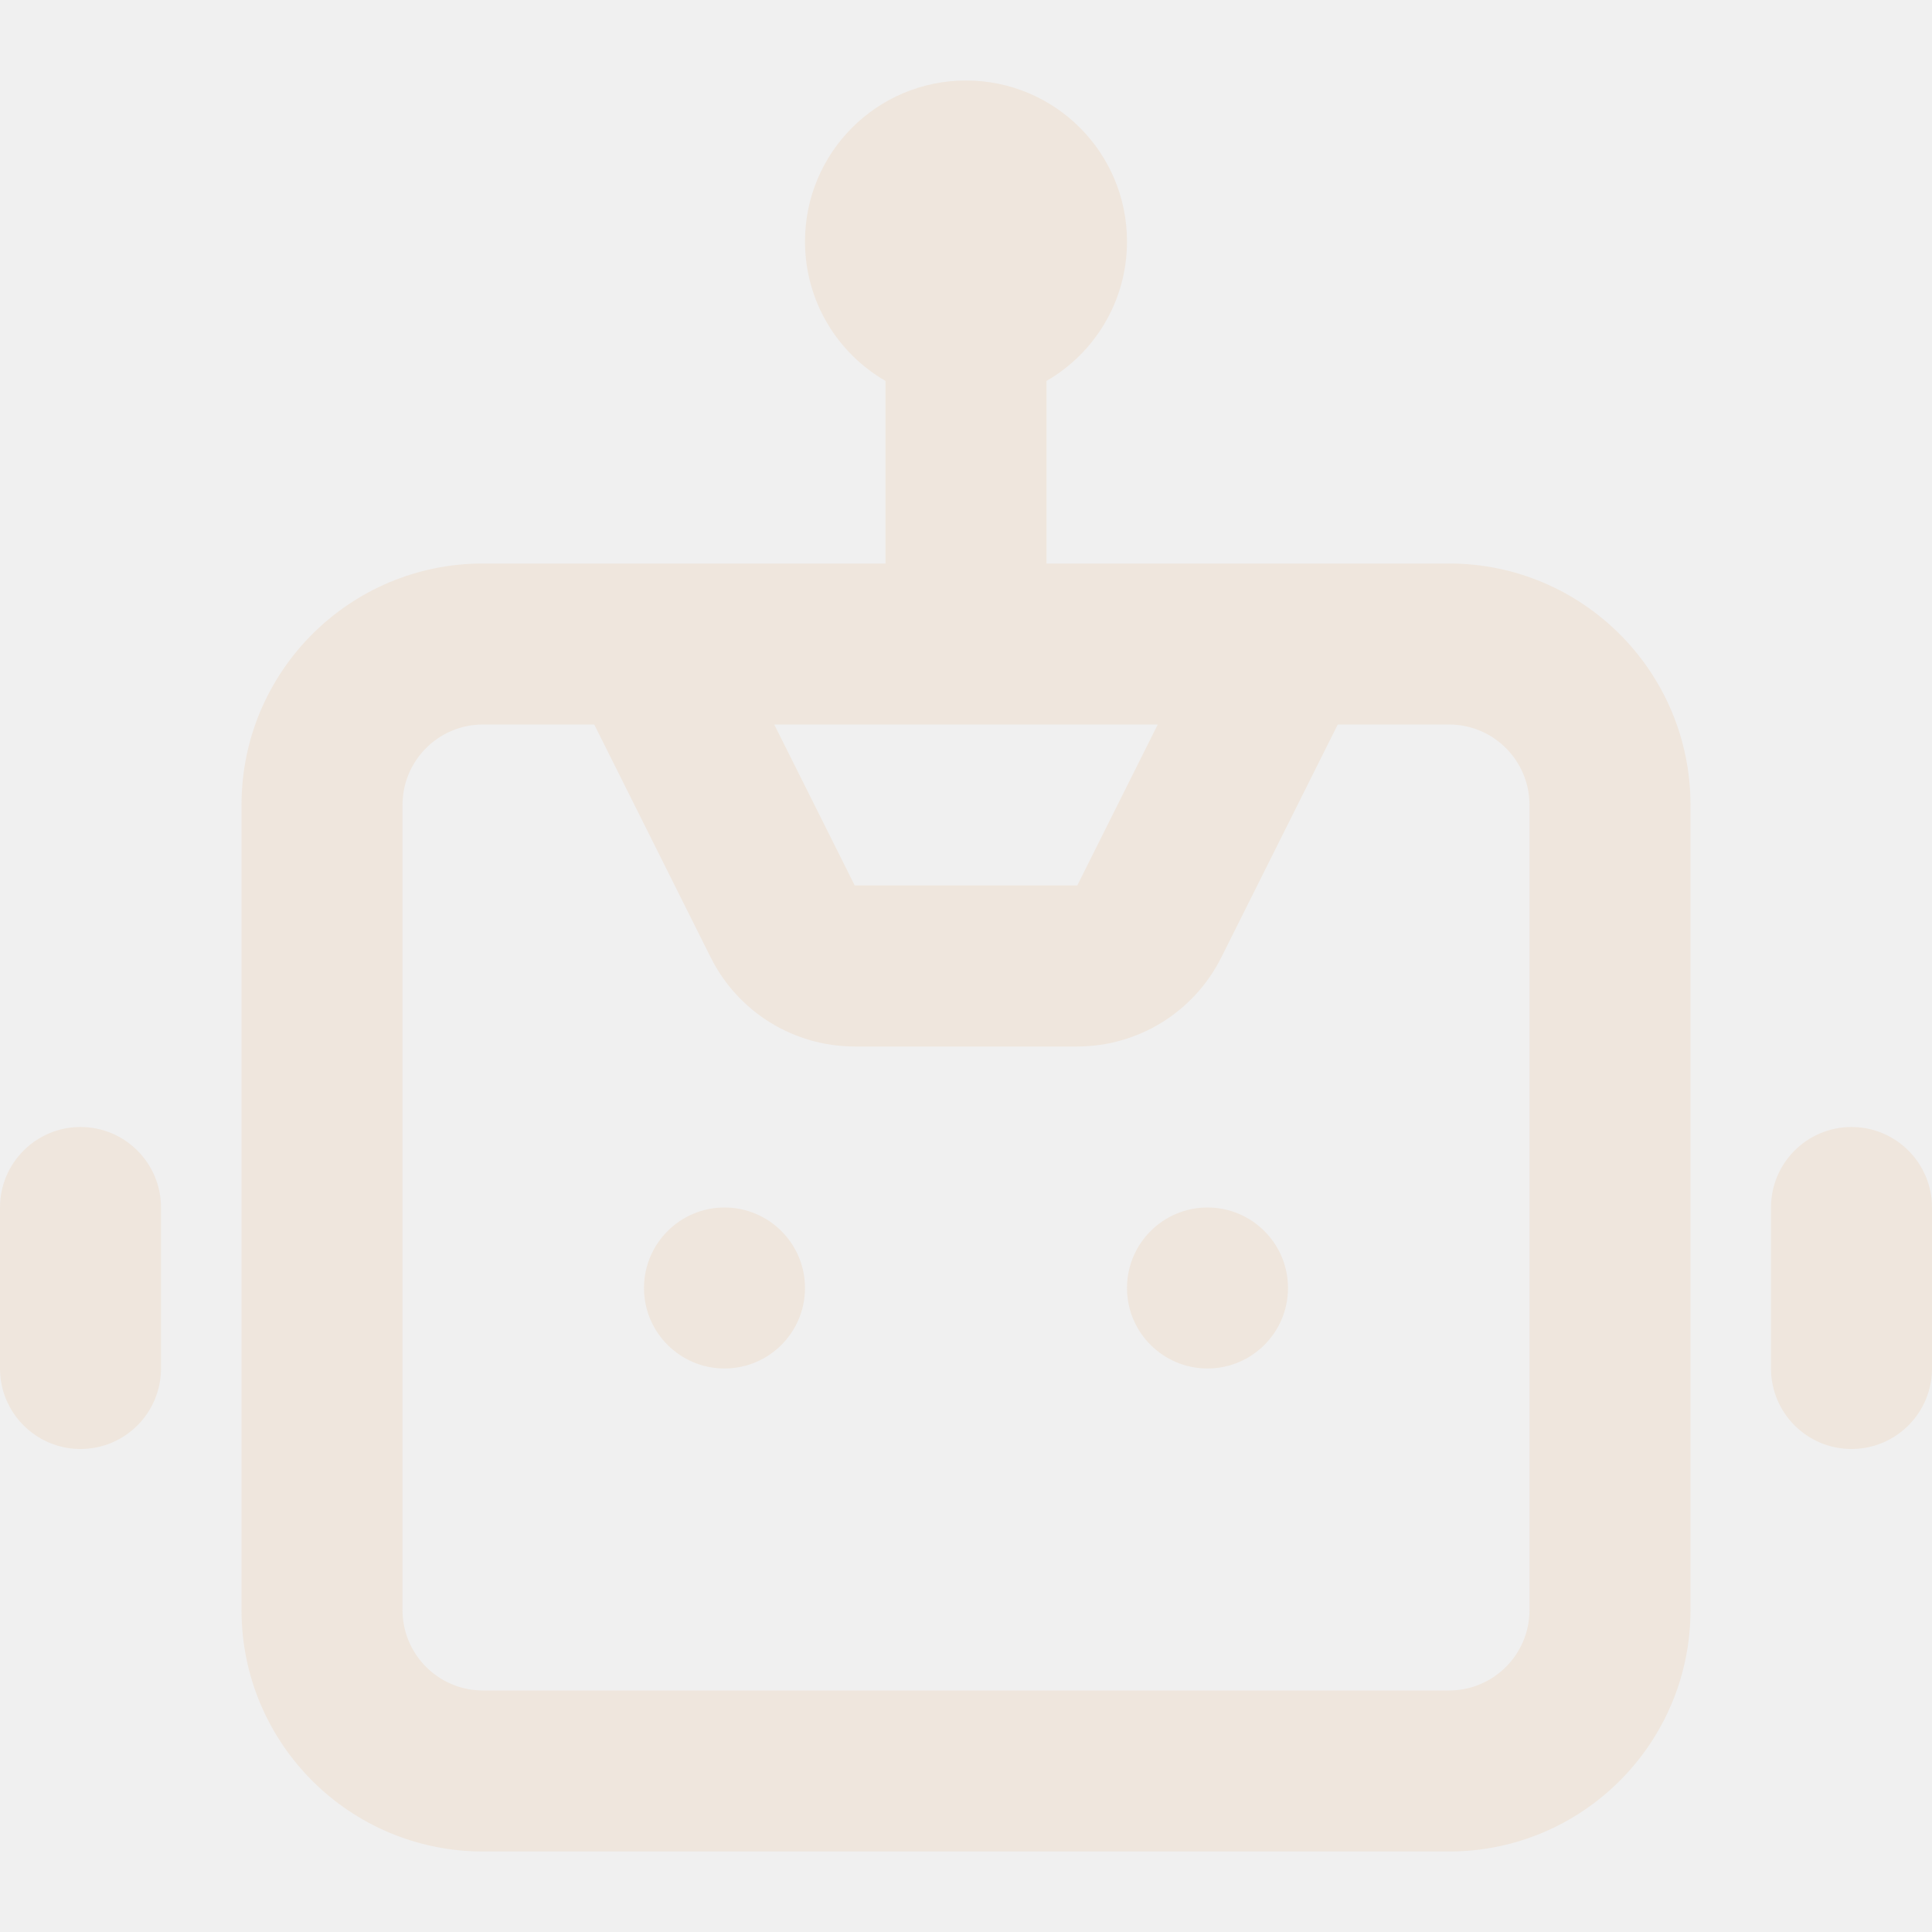
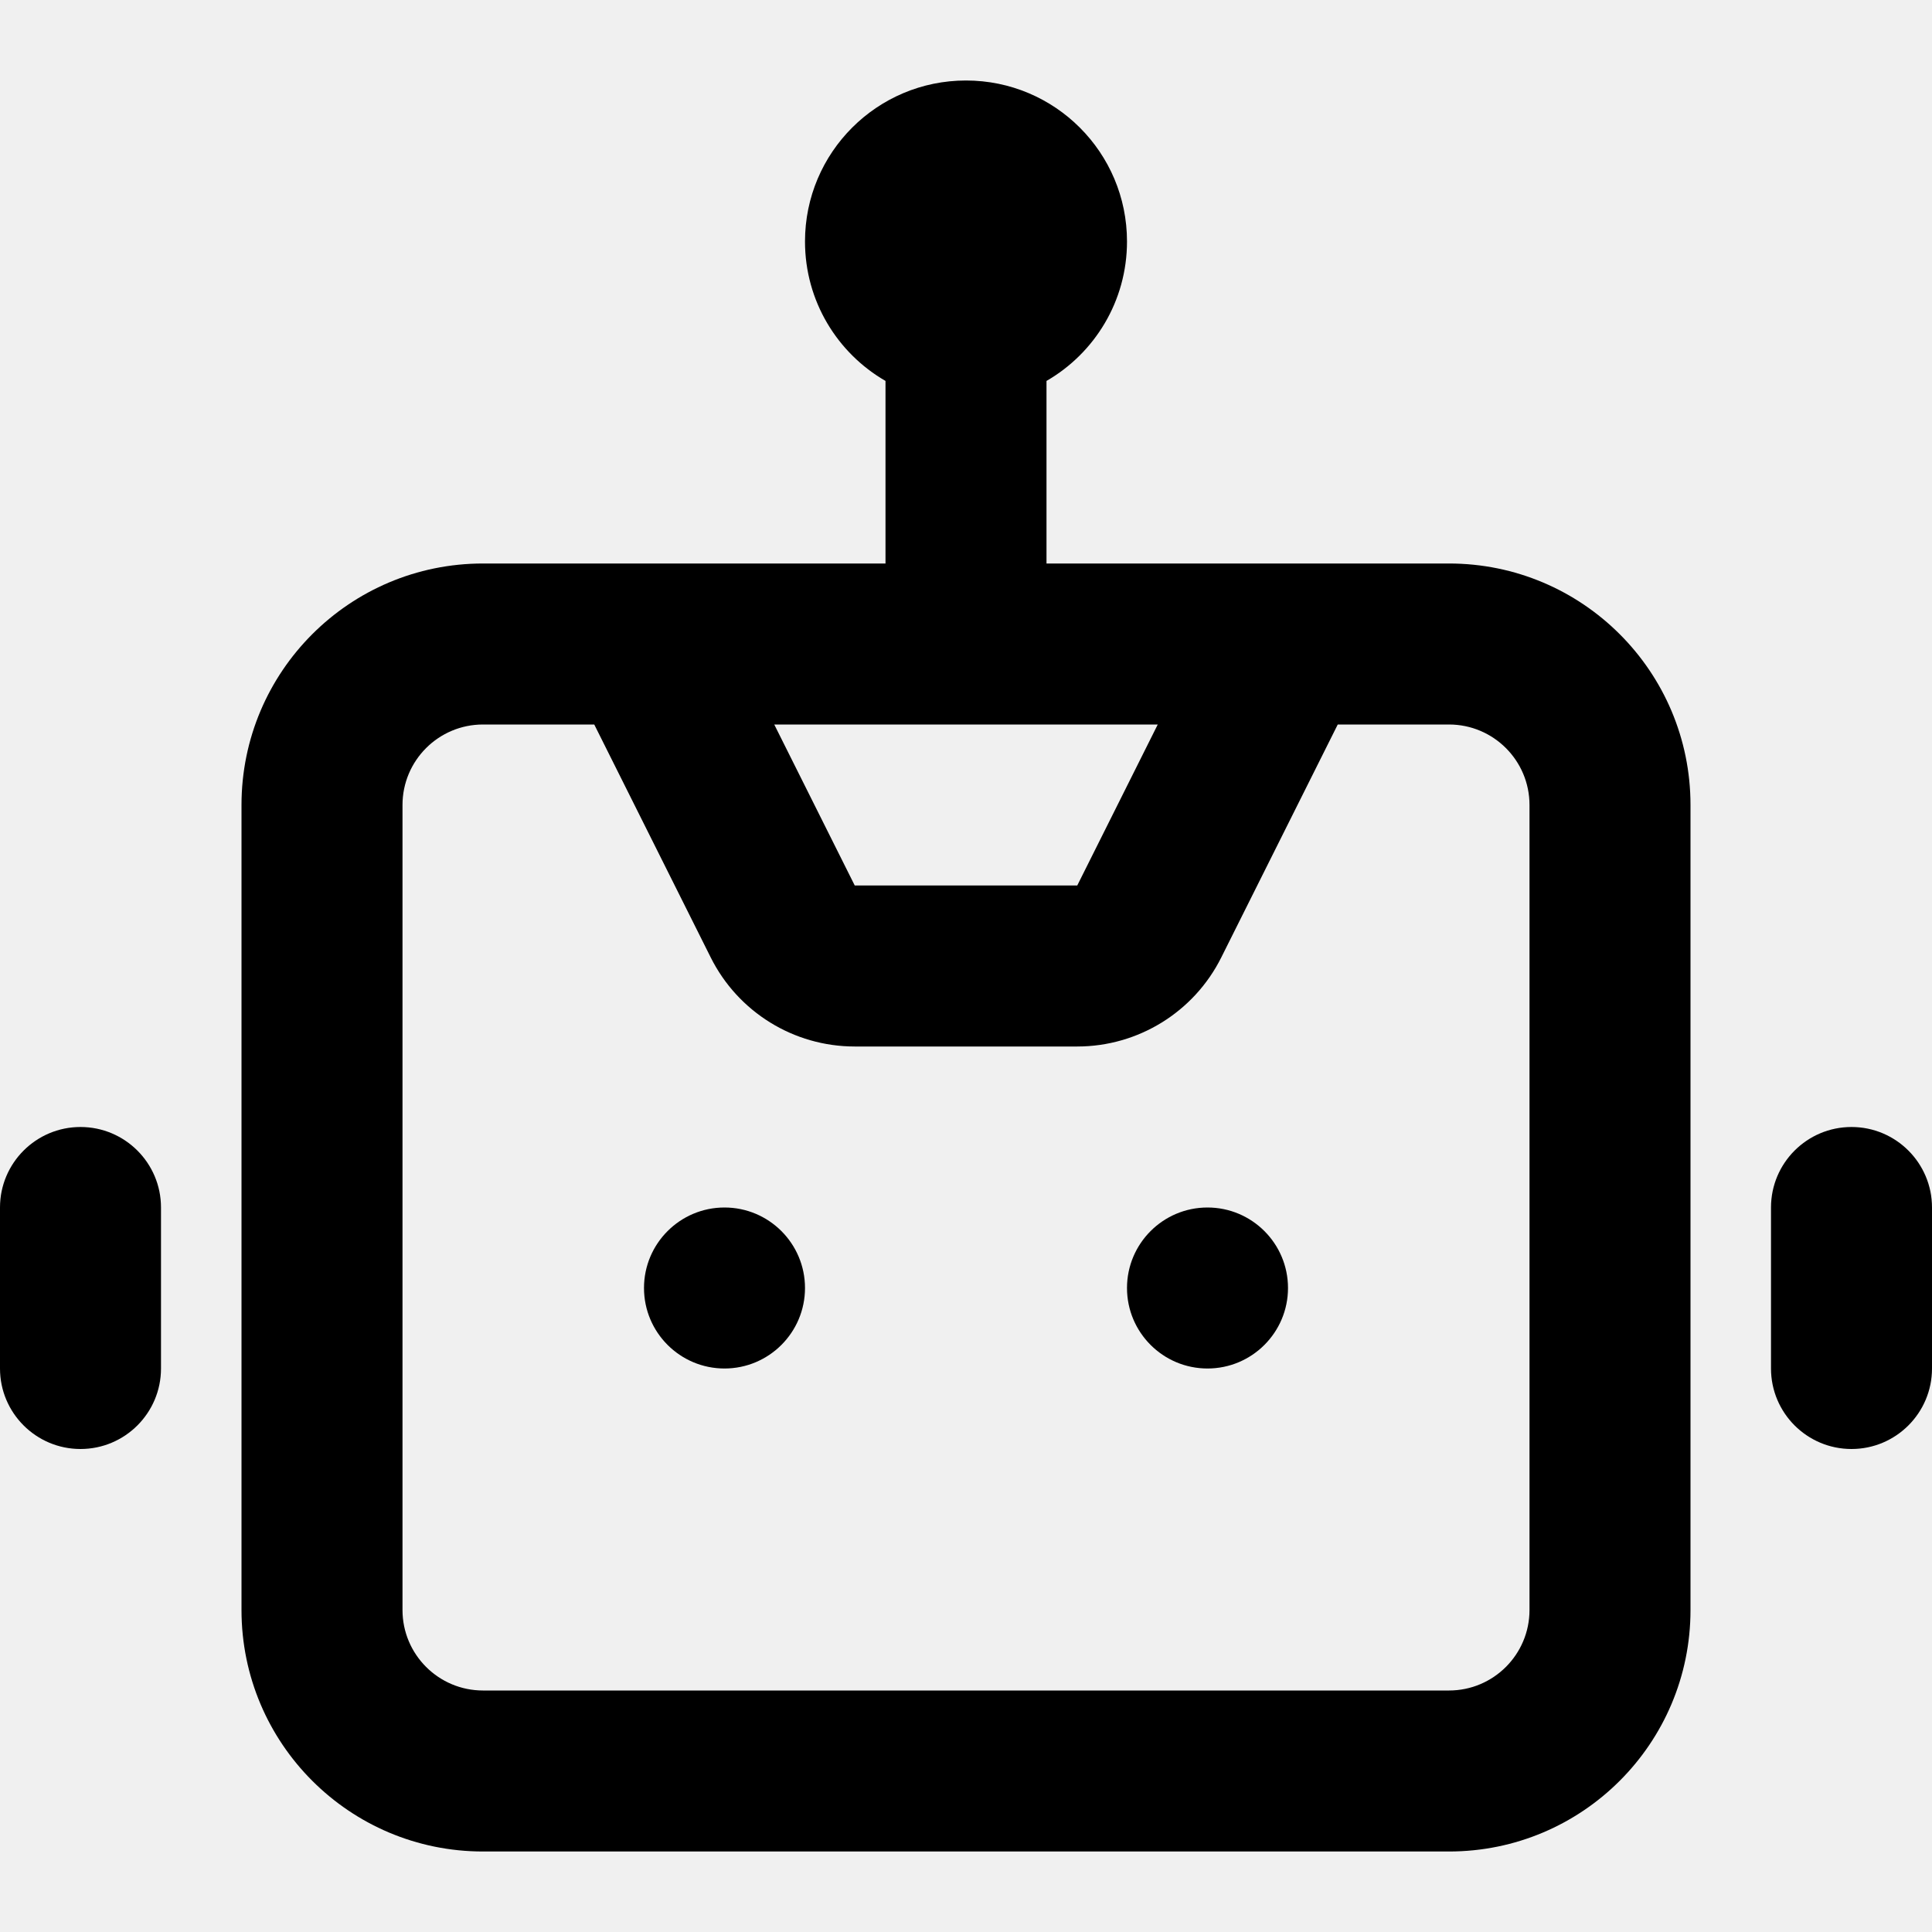
<svg xmlns="http://www.w3.org/2000/svg" width="800px" height="800px" viewBox="0 0 24 24" fill="none">
  <g id="SVGRepo_bgCarrier" stroke-width="0" />
  <g id="SVGRepo_tracerCarrier" stroke-linecap="round" stroke-linejoin="round" />
  <g id="SVGRepo_iconCarrier">
-     <path d="M9 15C8.448 15 8 15.448 8 16C8 16.552 8.448 17 9 17C9.552 17 10 16.552 10 16C10 15.448 9.552 15 9 15Z" fill="#efe6dd" />
-     <path d="M14 16C14 15.448 14.448 15 15 15C15.552 15 16 15.448 16 16C16 16.552 15.552 17 15 17C14.448 17 14 16.552 14 16Z" fill="#efe6dd" />
-     <path fill-rule="evenodd" clip-rule="evenodd" d="M12 1C10.895 1 10 1.895 10 3C10 3.74 10.402 4.387 11 4.732V7H6C4.343 7 3 8.343 3 10V20C3 21.657 4.343 23 6 23H18C19.657 23 21 21.657 21 20V10C21 8.343 19.657 7 18 7H13V4.732C13.598 4.387 14 3.74 14 3C14 1.895 13.105 1 12 1ZM5 10C5 9.448 5.448 9 6 9H7.382L8.829 11.894C9.168 12.572 9.86 13 10.618 13H13.382C14.139 13 14.832 12.572 15.171 11.894L16.618 9H18C18.552 9 19 9.448 19 10V20C19 20.552 18.552 21 18 21H6C5.448 21 5 20.552 5 20V10ZM13.382 11L14.382 9H9.618L10.618 11H13.382Z" fill="#efe6dd" />
-     <path d="M1 14C0.448 14 0 14.448 0 15V17C0 17.552 0.448 18 1 18C1.552 18 2 17.552 2 17V15C2 14.448 1.552 14 1 14Z" fill="#efe6dd" />
-     <path d="M22 15C22 14.448 22.448 14 23 14C23.552 14 24 14.448 24 15V17C24 17.552 23.552 18 23 18C22.448 18 22 17.552 22 17V15Z" fill="#efe6dd" />
+     <path d="M9 15C8.448 15 8 15.448 8 16C8 16.552 8.448 17 9 17C9.552 17 10 16.552 10 16C10 15.448 9.552 15 9 15Z" />
+     <path d="M14 16C14 15.448 14.448 15 15 15C15.552 15 16 15.448 16 16C16 16.552 15.552 17 15 17C14.448 17 14 16.552 14 16Z" />
+     <path fill-rule="evenodd" clip-rule="evenodd" d="M12 1C10.895 1 10 1.895 10 3C10 3.74 10.402 4.387 11 4.732V7H6C4.343 7 3 8.343 3 10V20C3 21.657 4.343 23 6 23H18C19.657 23 21 21.657 21 20V10C21 8.343 19.657 7 18 7H13V4.732C13.598 4.387 14 3.74 14 3C14 1.895 13.105 1 12 1ZM5 10C5 9.448 5.448 9 6 9H7.382L8.829 11.894C9.168 12.572 9.86 13 10.618 13H13.382C14.139 13 14.832 12.572 15.171 11.894L16.618 9H18C18.552 9 19 9.448 19 10V20C19 20.552 18.552 21 18 21H6C5.448 21 5 20.552 5 20V10ZM13.382 11L14.382 9H9.618L10.618 11H13.382Z" />
+     <path d="M1 14C0.448 14 0 14.448 0 15V17C0 17.552 0.448 18 1 18C1.552 18 2 17.552 2 17V15C2 14.448 1.552 14 1 14Z" />
+     <path d="M22 15C22 14.448 22.448 14 23 14C23.552 14 24 14.448 24 15V17C24 17.552 23.552 18 23 18C22.448 18 22 17.552 22 17V15Z" />
+     <style>
+           #SVGRepo_iconCarrier {
+             fill: #000;
+           }
+           @media (prefers-color-scheme: dark) {
+             #SVGRepo_iconCarrier {
+               fill: #fff;
+             }
+           }
+         </style>
  </g>
</svg>
